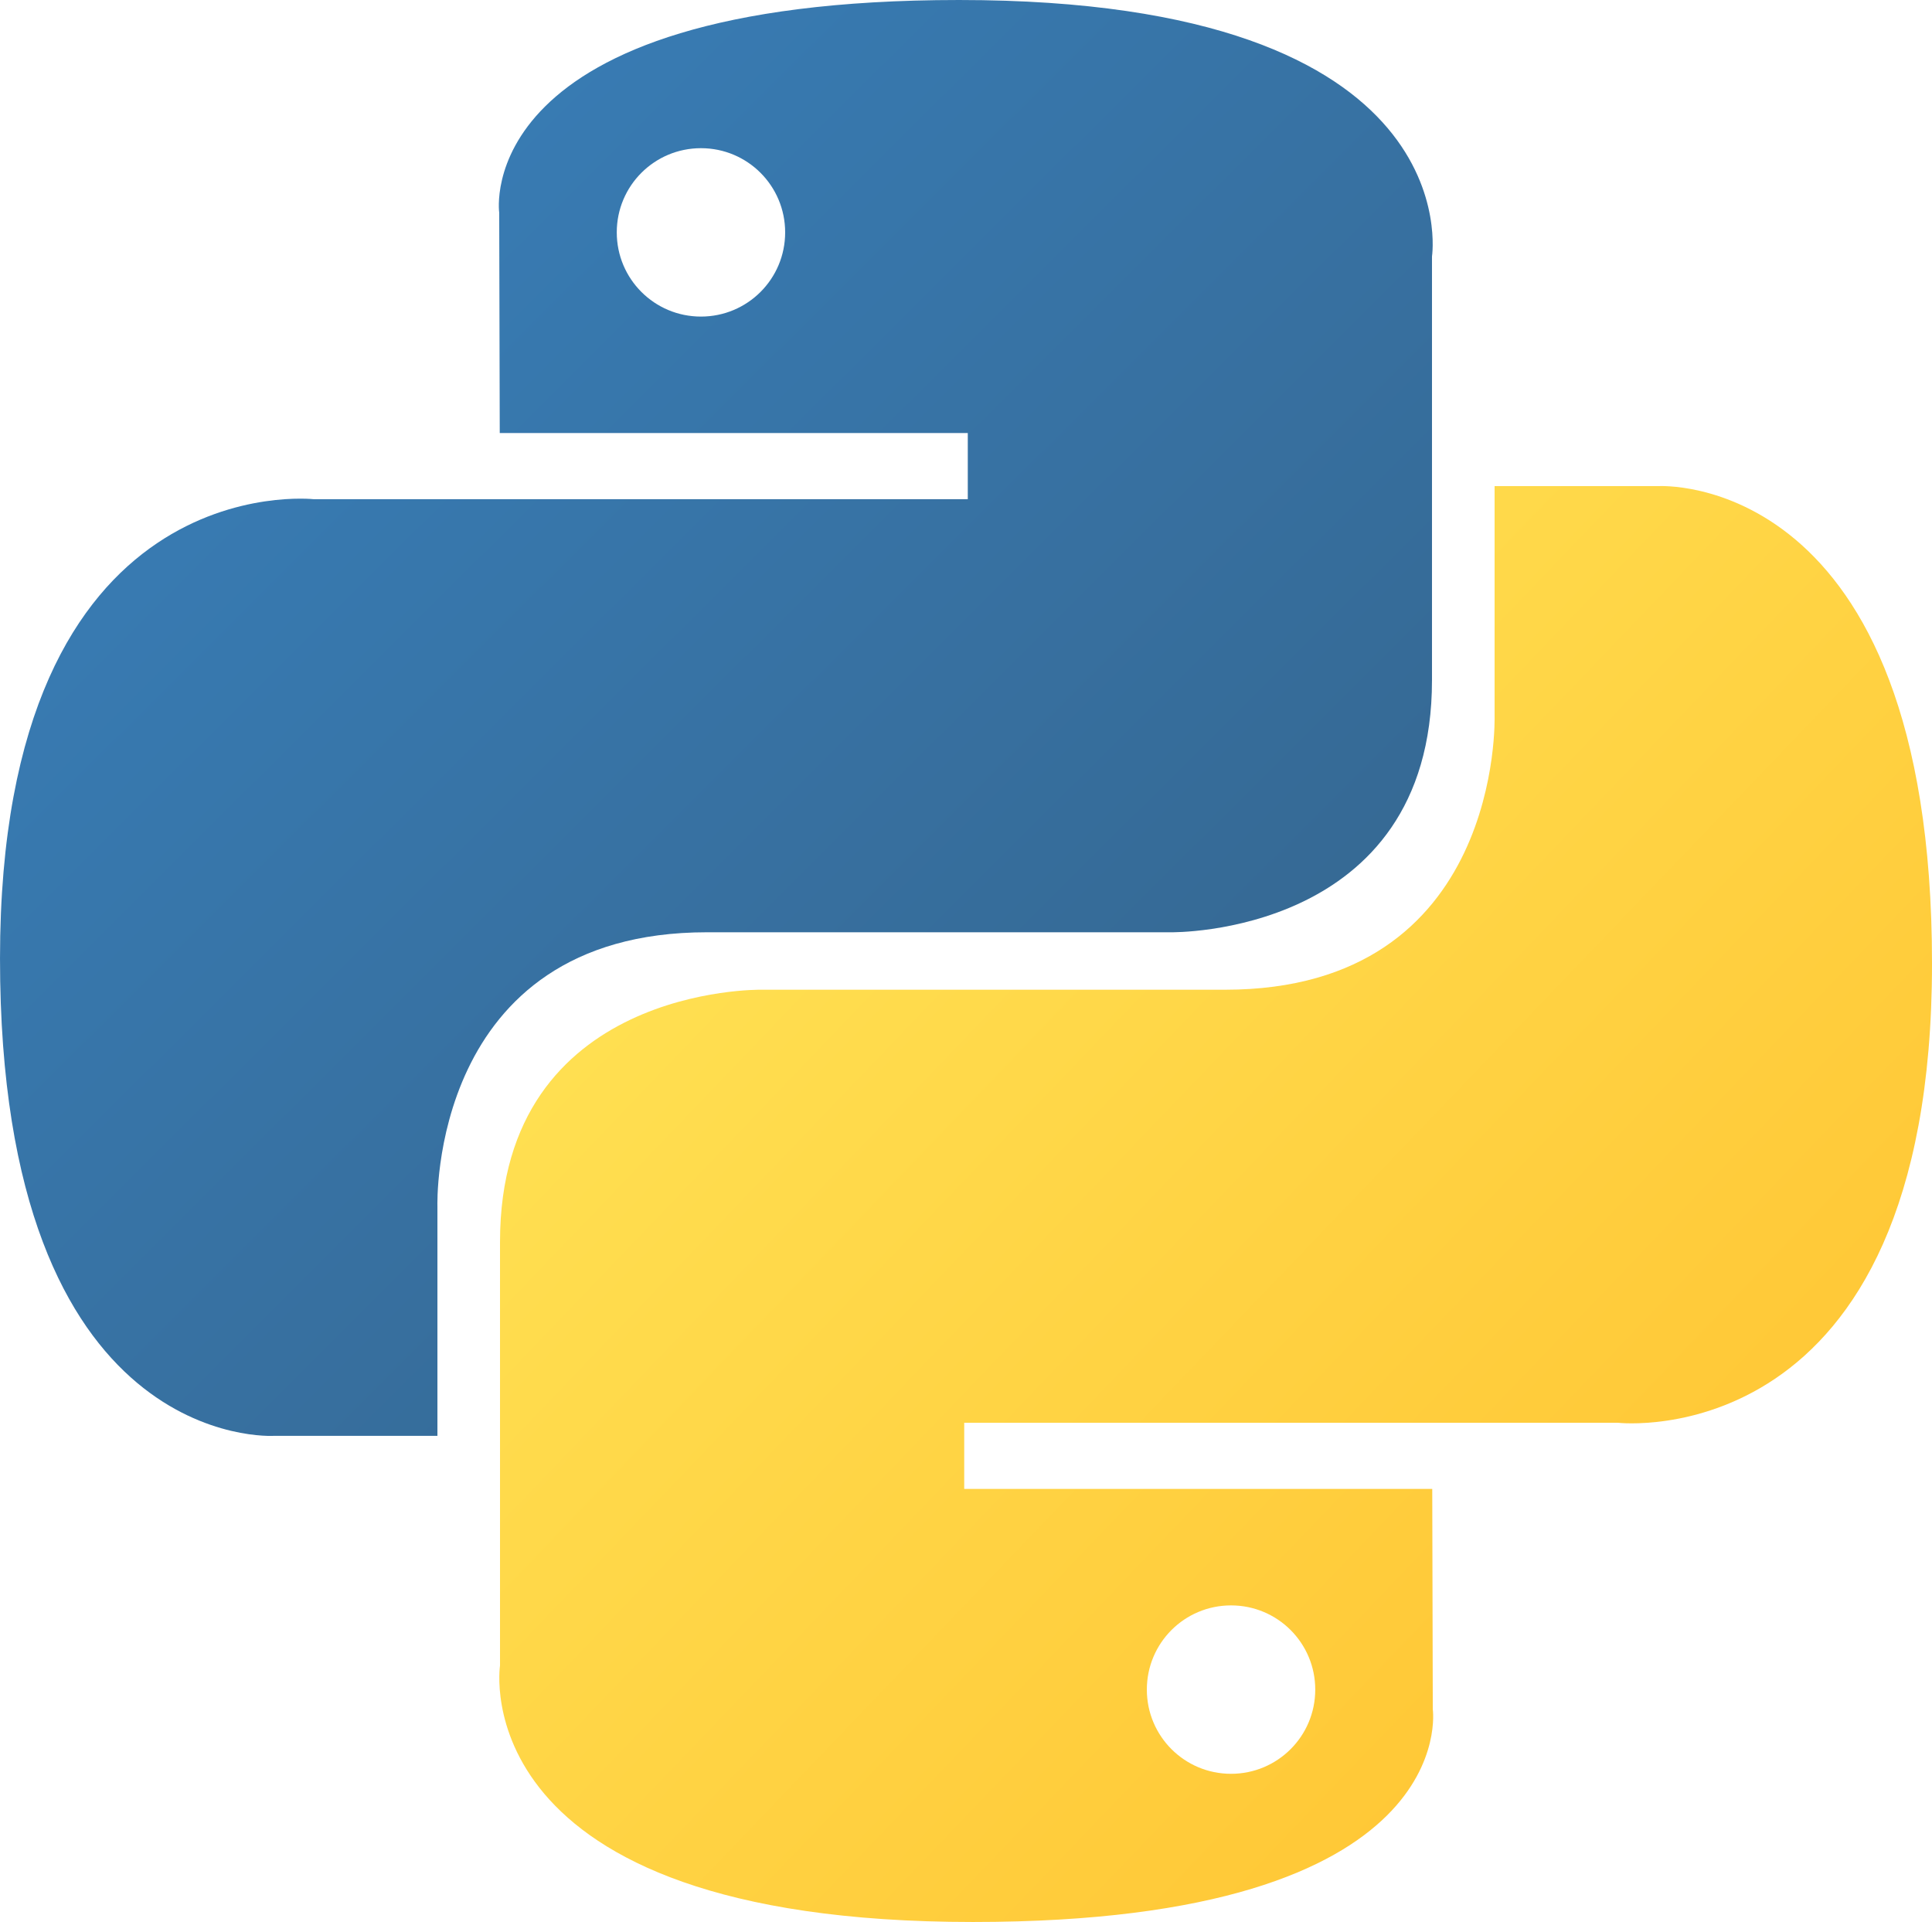
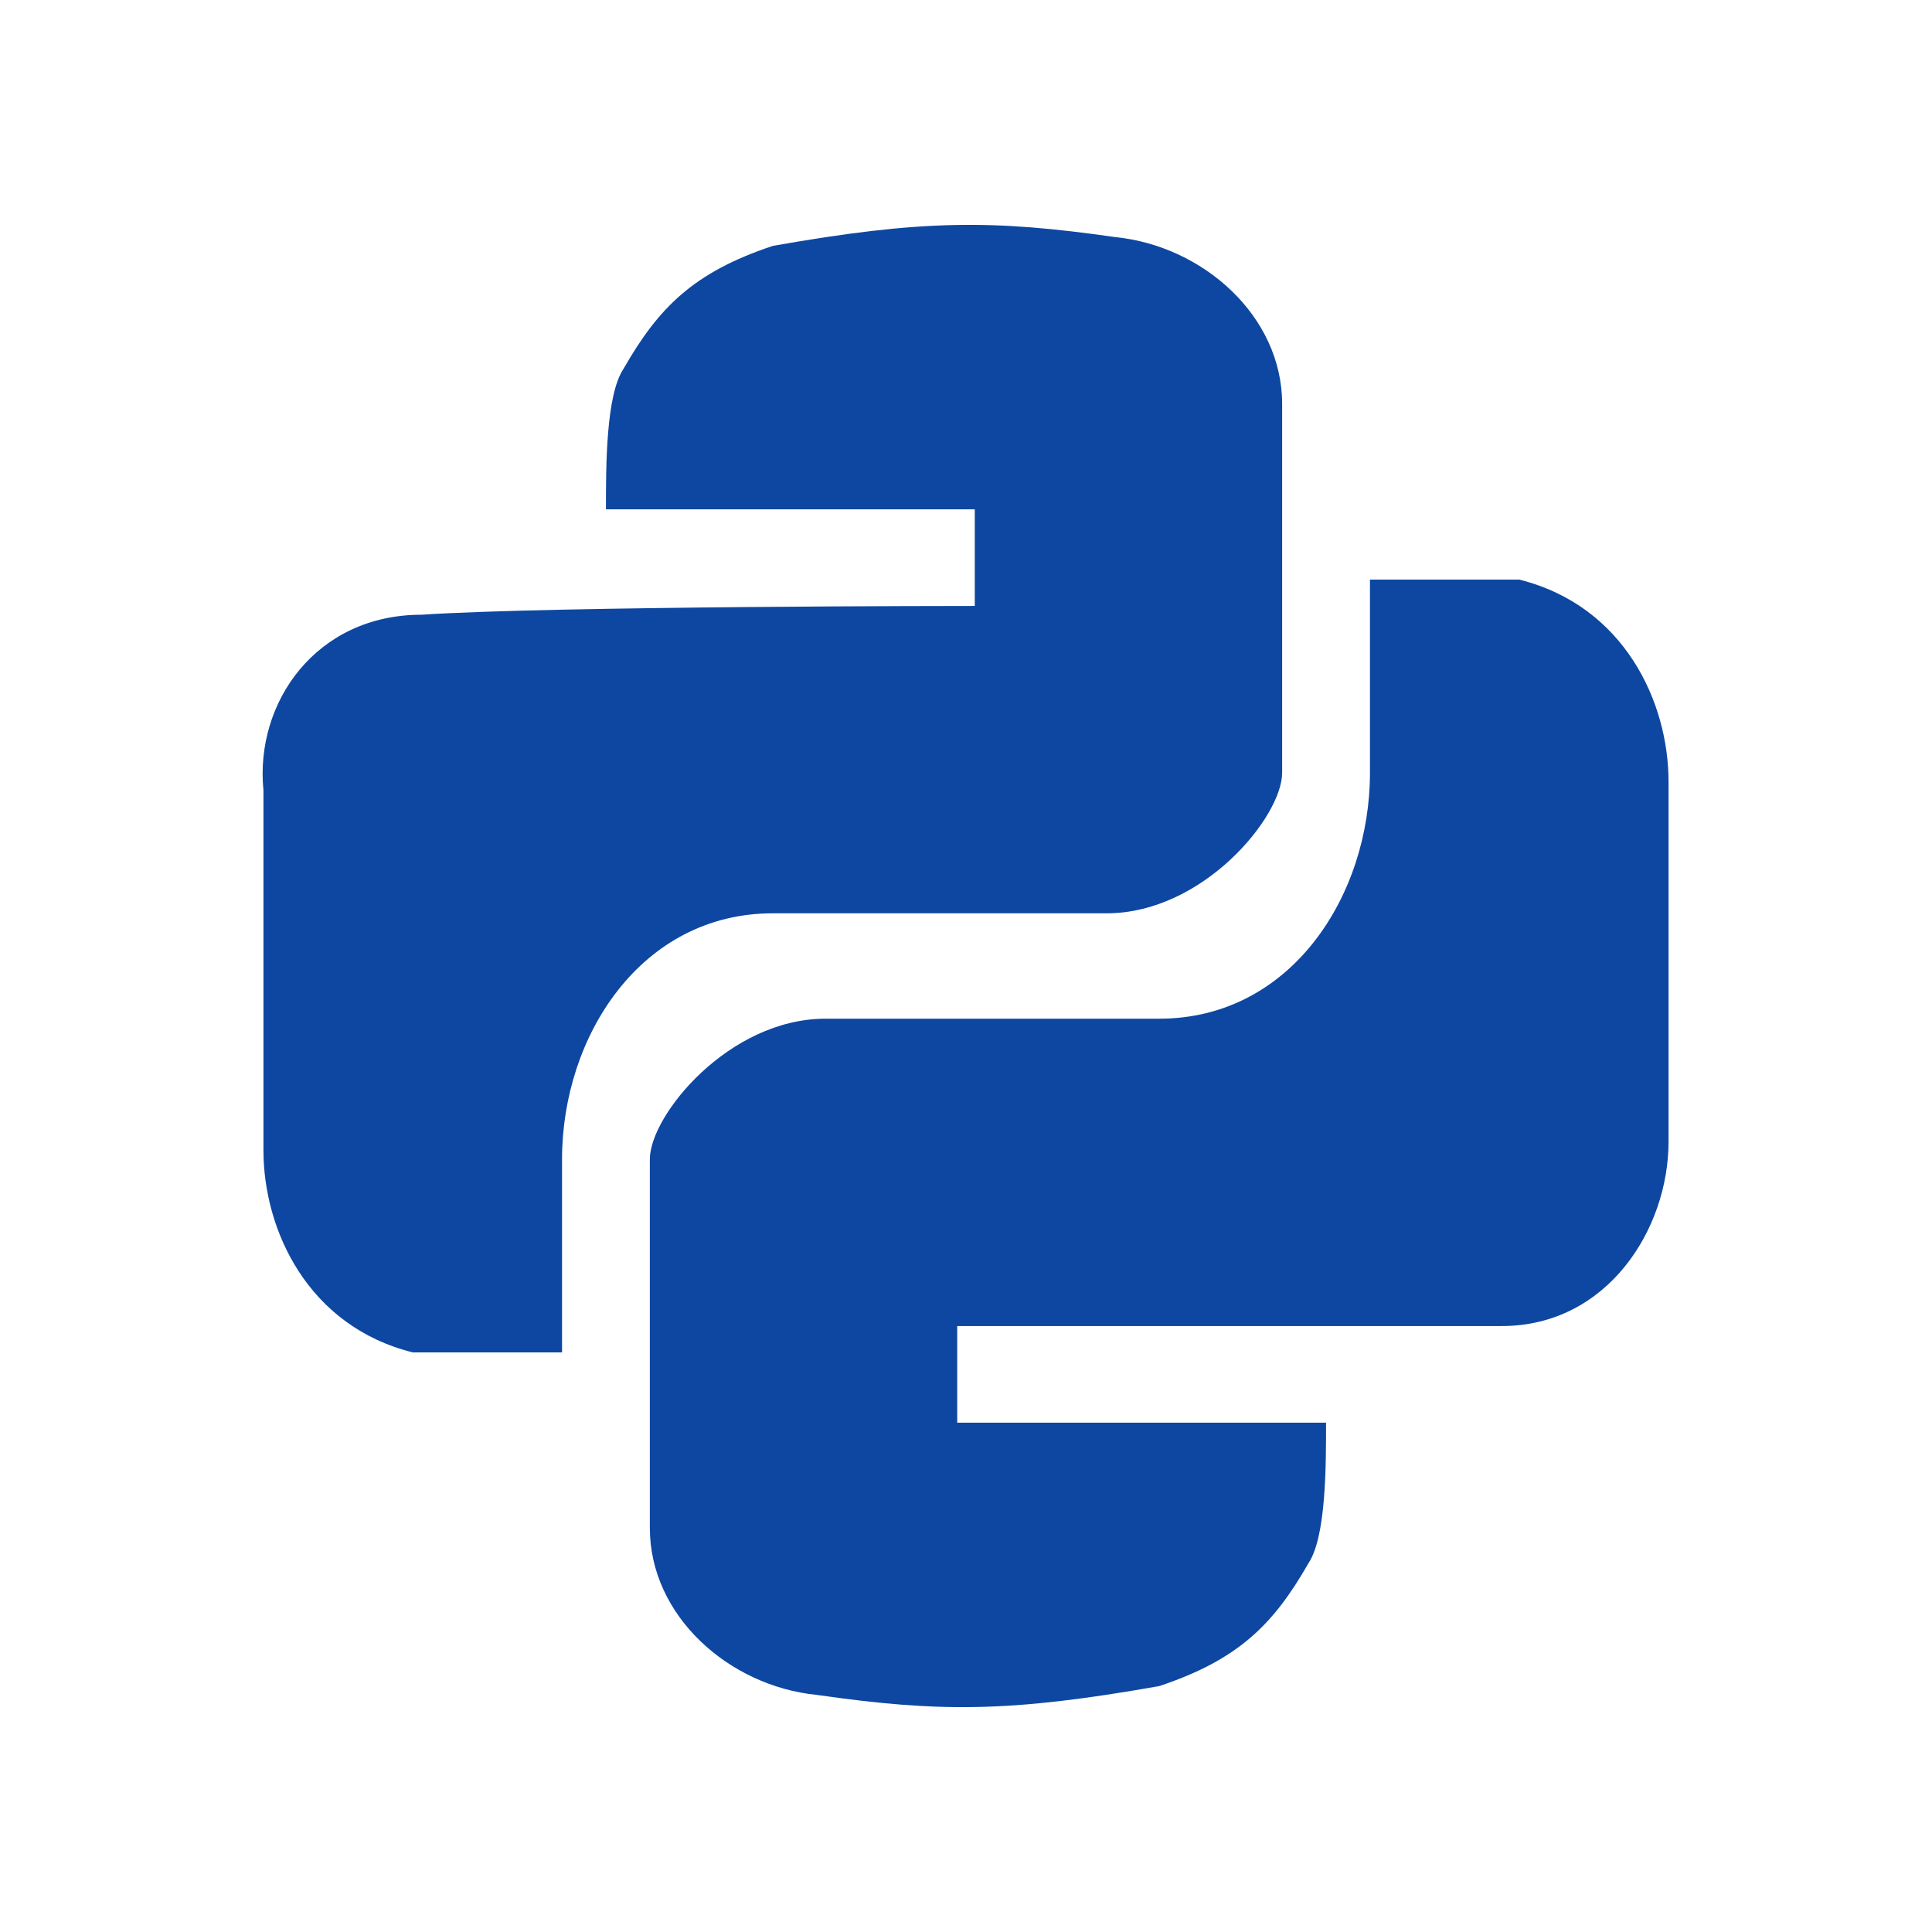
- <svg xmlns="http://www.w3.org/2000/svg" xmlns:xlink="http://www.w3.org/1999/xlink" width="110.421" height="109.846" id="svg2169" version="1.0">
-   <defs id="defs2171">
-     <linearGradient id="linearGradient11301">
-       <stop id="stop11303" offset="0" style="stop-color:#ffe052;stop-opacity:1" />
-       <stop id="stop11305" offset="1" style="stop-color:#ffc331;stop-opacity:1" />
-     </linearGradient>
-     <linearGradient gradientUnits="userSpaceOnUse" y2="168.101" x2="147.777" y1="111.921" x1="89.137" id="linearGradient11307" xlink:href="#linearGradient11301" />
-     <linearGradient id="linearGradient9515">
-       <stop id="stop9517" offset="0" style="stop-color:#387eb8;stop-opacity:1" />
-       <stop id="stop9519" offset="1" style="stop-color:#366994;stop-opacity:1" />
-     </linearGradient>
-     <linearGradient gradientUnits="userSpaceOnUse" y2="131.853" x2="110.149" y1="77.07" x1="55.549" id="linearGradient9521" xlink:href="#linearGradient9515" />
-   </defs>
-   <g id="layer1" transform="translate(-473.3609,-251.7249)">
-     <g id="g1894" transform="translate(428.4234,184.2561)">
-       <path style="opacity:1;color:#000000;fill:url(#linearGradient9521);fill-opacity:1;fill-rule:nonzero;stroke:none;stroke-width:1;stroke-linecap:butt;stroke-linejoin:miter;marker:none;marker-start:none;marker-mid:none;marker-end:none;stroke-miterlimit:4;stroke-dasharray:none;stroke-dashoffset:0;stroke-opacity:1;visibility:visible;display:inline;overflow:visible" d="M 99.75,67.469 C 71.718,67.469 73.469,79.625 73.469,79.625 L 73.5,92.219 L 100.25,92.219 L 100.25,96 L 62.875,96 C 62.875,96 44.938,93.966 44.938,122.25 C 44.937,150.534 60.594,149.531 60.594,149.531 L 69.938,149.531 L 69.938,136.406 C 69.938,136.406 69.434,120.75 85.344,120.75 C 101.254,120.75 111.875,120.75 111.875,120.75 C 111.875,120.75 126.781,120.991 126.781,106.344 C 126.781,91.697 126.781,82.125 126.781,82.125 C 126.781,82.125 129.044,67.469 99.75,67.469 z M 85,75.938 C 87.661,75.937 89.812,78.089 89.812,80.75 C 89.813,83.411 87.661,85.562 85,85.562 C 82.339,85.563 80.188,83.411 80.188,80.75 C 80.187,78.089 82.339,75.938 85,75.938 z " id="path8615" />
-       <path id="path8620" d="M 100.546,177.315 C 128.578,177.315 126.827,165.159 126.827,165.159 L 126.796,152.565 L 100.046,152.565 L 100.046,148.784 L 137.421,148.784 C 137.421,148.784 155.359,150.818 155.359,122.534 C 155.359,94.249 139.702,95.252 139.702,95.252 L 130.359,95.252 L 130.359,108.377 C 130.359,108.377 130.862,124.034 114.952,124.034 C 99.042,124.034 88.421,124.034 88.421,124.034 C 88.421,124.034 73.515,123.793 73.515,138.44 C 73.515,153.087 73.515,162.659 73.515,162.659 C 73.515,162.659 71.252,177.315 100.546,177.315 z M 115.296,168.846 C 112.635,168.846 110.484,166.695 110.484,164.034 C 110.484,161.372 112.635,159.221 115.296,159.221 C 117.958,159.221 120.109,161.372 120.109,164.034 C 120.109,166.695 117.958,168.846 115.296,168.846 z " style="opacity:1;color:#000000;fill:url(#linearGradient11307);fill-opacity:1;fill-rule:nonzero;stroke:none;stroke-width:1;stroke-linecap:butt;stroke-linejoin:miter;marker:none;marker-start:none;marker-mid:none;marker-end:none;stroke-miterlimit:4;stroke-dasharray:none;stroke-dashoffset:0;stroke-opacity:1;visibility:visible;display:inline;overflow:visible" />
-     </g>
+ <svg xmlns="http://www.w3.org/2000/svg" version="1.1" id="Layer_1" x="0px" y="0px" viewBox="0 0 22 22" style="enable-background:new 0 0 22 22;" xml:space="preserve">
+   <g class="jp-icon-brand0 jp-icon-selectable" fill="#0D47A1">
+     <path d="M11.1,6.9c0-0.2,0-1.1,0-1.1c-1.4,0-3.5,0-4.2,0c0-0.5,0-1.3,0.2-1.6c0.4-0.7,0.8-1.1,1.7-1.4 c1.7-0.3,2.5-0.3,3.9-0.1c1,0.1,1.9,0.9,1.9,1.9c0,1.1,0,3,0,4.2c0,0.5-0.9,1.6-2,1.6s-2.5,0-3.8,0c-1.5,0-2.4,1.4-2.4,2.8 c0,0.4,0,2.2,0,2.2c-0.5,0-1.2,0-1.7,0C3.5,15.1,3,14,3,13.1c0-1.3,0-2.7,0-4.1C2.9,8,3.6,7,4.8,7C6.3,6.9,11.1,6.9,11.1,6.9z" />
+     <path d="M10.9,15.1c0,0.2,0,1.1,0,1.1c1.4,0,3.5,0,4.2,0c0,0.5,0,1.3-0.2,1.6c-0.4,0.7-0.8,1.1-1.7,1.4 c-1.7,0.3-2.5,0.3-3.9,0.1c-1-0.1-1.9-0.9-1.9-1.9c0-1.1,0-3,0-4.2c0-0.5,0.9-1.6,2-1.6s2.5,0,3.8,0c1.5,0,2.4-1.4,2.4-2.8 c0-0.4,0-2.2,0-2.2c0.5,0,1.2,0,1.7,0C18.5,6.9,19,8,19,8.9c0,1.3,0,2.7,0,4.1c0,1-0.7,2.1-1.9,2.1 C15.7,15.1,10.9,15.1,10.9,15.1z" />
  </g>
</svg>
